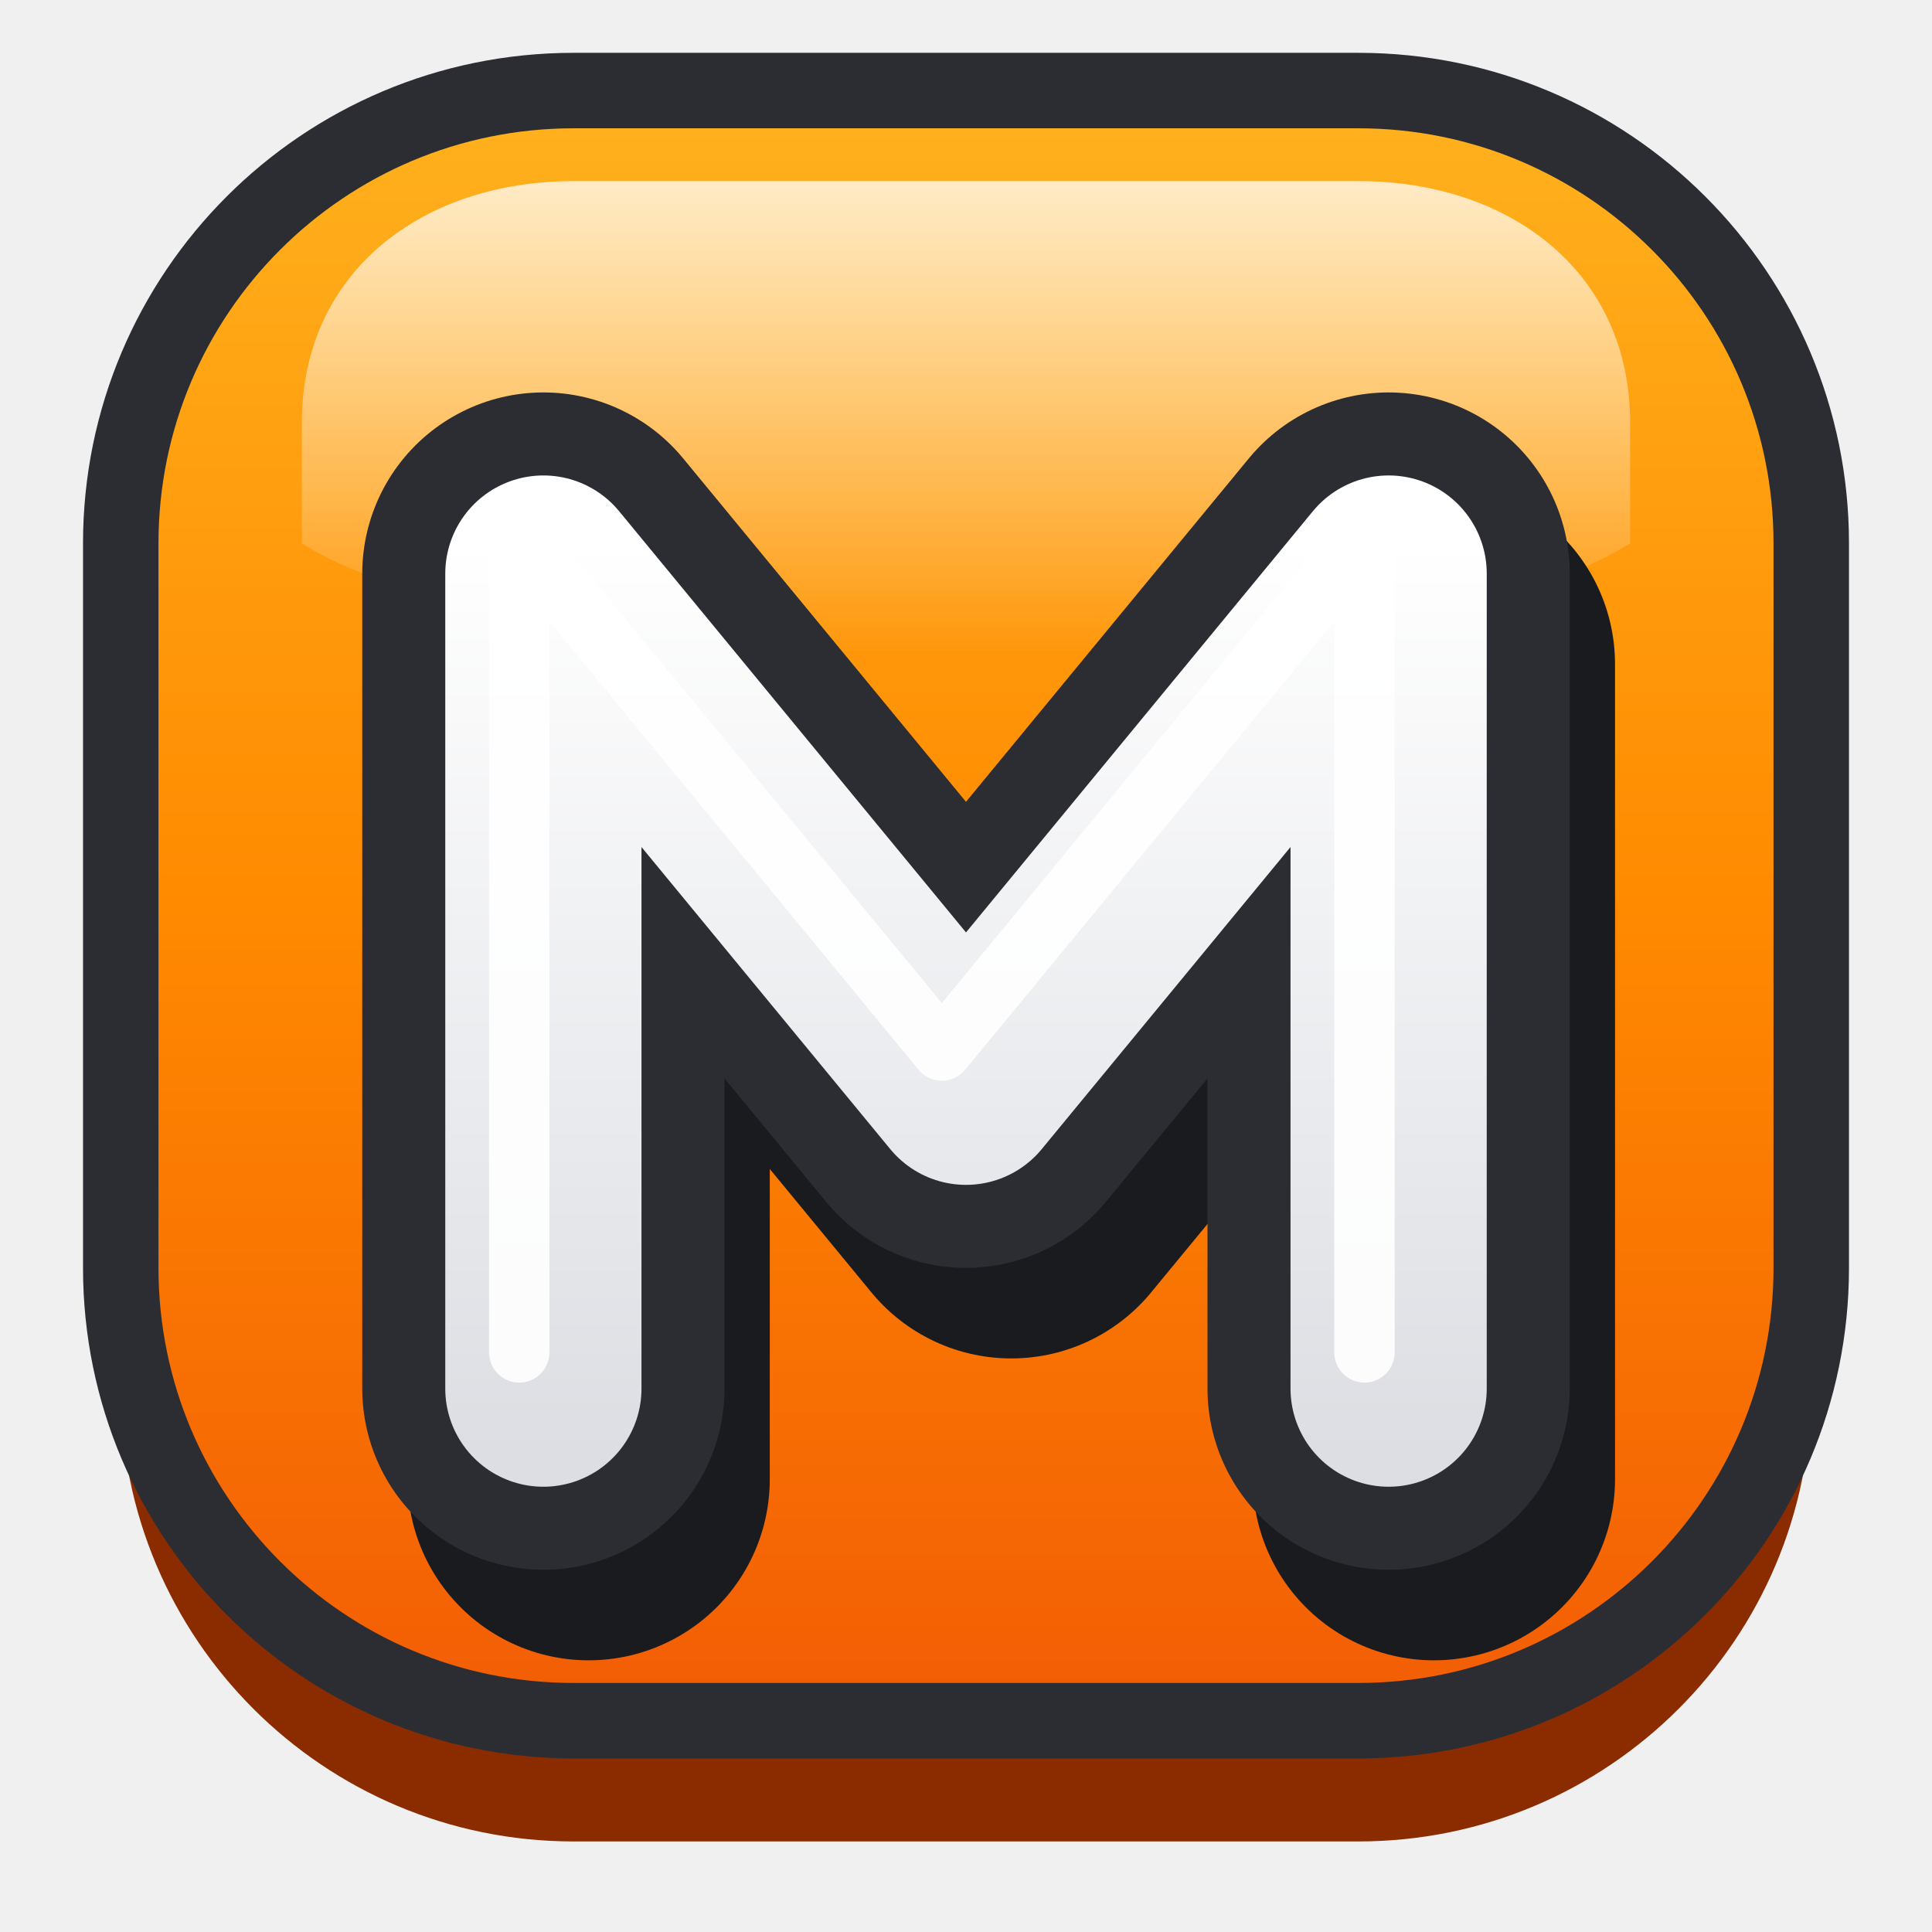
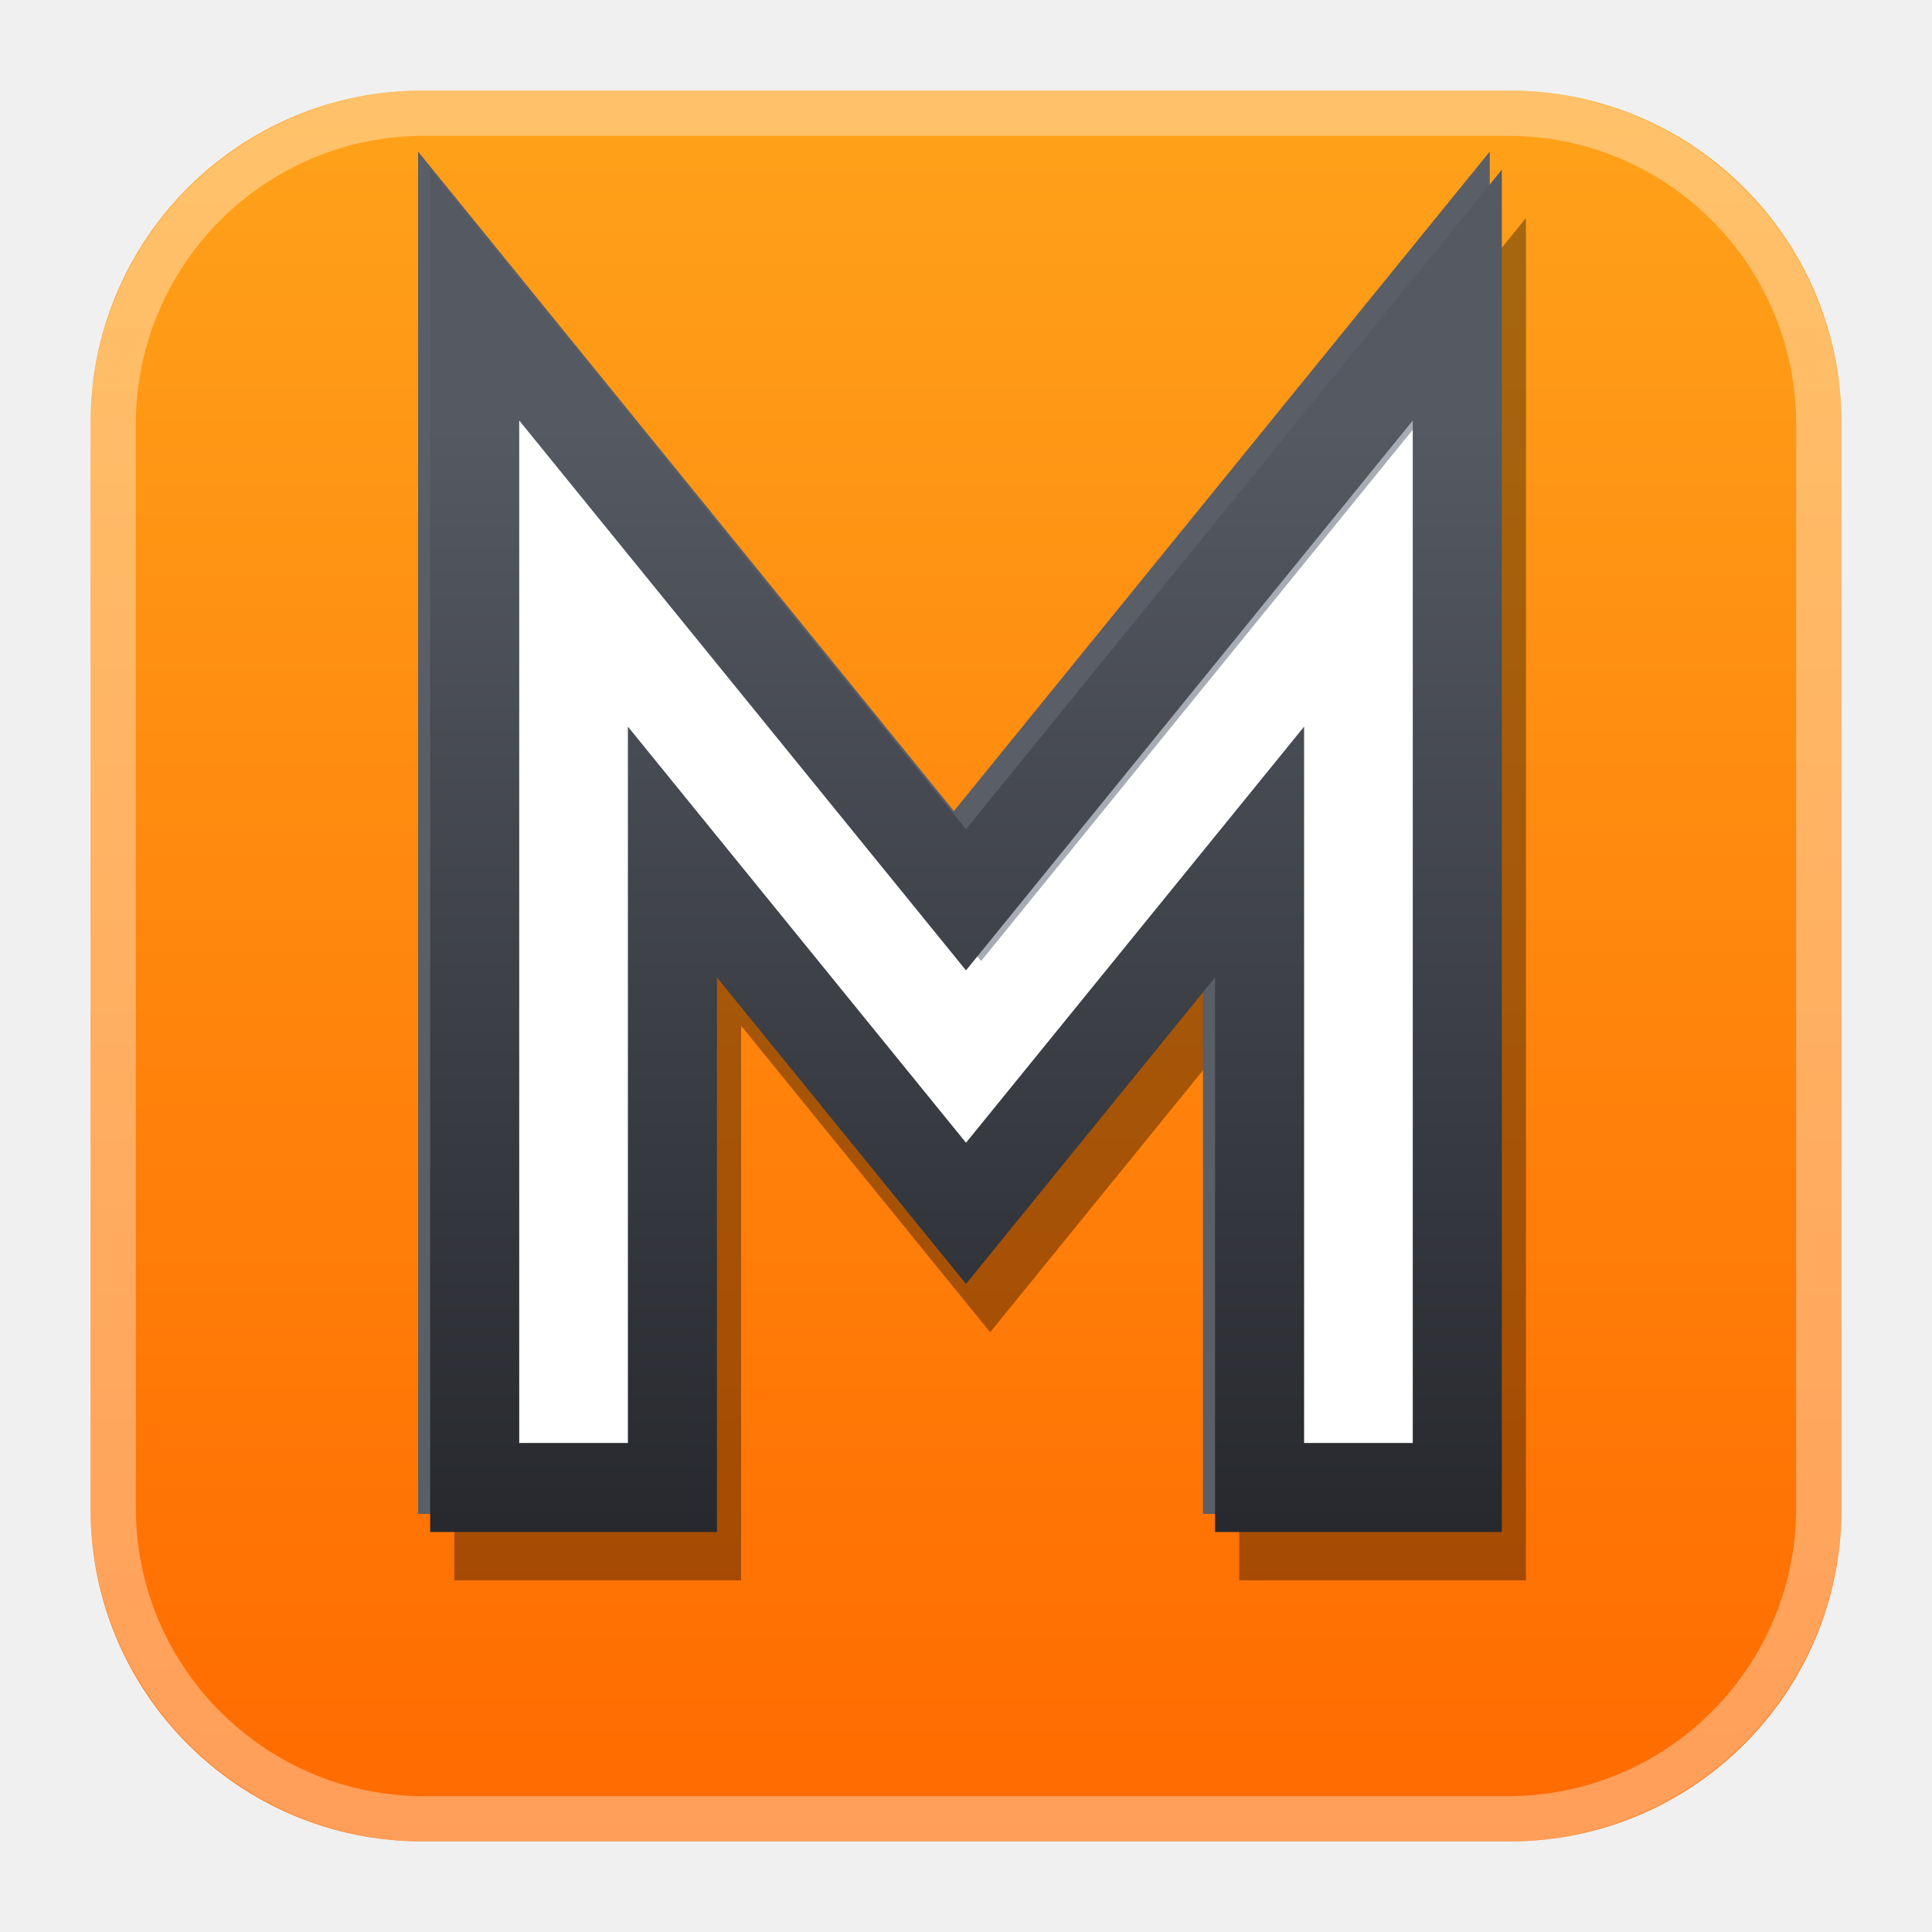
<svg xmlns="http://www.w3.org/2000/svg" viewBox="0 0 64 64">
  <defs>
    <linearGradient id="o" x1="0" y1="0" x2="0" y2="1">
-       <stop offset="0" stop-color="#ffb21e" />
-       <stop offset=".5" stop-color="#ff8a00" />
-       <stop offset="1" stop-color="#f25c05" />
+       <stop offset="0" stop-color="#ffa21a" />
+       <stop offset="1" stop-color="#ff6a00" />
    </linearGradient>
-     <linearGradient id="glanz" x1="0" y1="0" x2="0" y2="1">
-       <stop offset="0" stop-color="#fff" stop-opacity=".75" />
-       <stop offset="1" stop-color="#fff" stop-opacity="0" />
+     <linearGradient id="r" x1="0" y1="14" x2="0" y2="52" gradientUnits="userSpaceOnUse">
+       <stop offset="0" stop-color="#555962" />
+       <stop offset="1" stop-color="#25272c" />
    </linearGradient>
-     <linearGradient id="w" x1="0" y1="18" x2="0" y2="48" gradientUnits="userSpaceOnUse">
-       <stop offset="0" stop-color="#fff" />
-       <stop offset="1" stop-color="#dcdee3" />
-     </linearGradient>
-     <path id="m" d="M18 46V19L32 36L46 19V46" fill="none" stroke-linecap="round" stroke-linejoin="round" />
+     <path id="m" d="M19 46V19L32 35L45 19V46" fill="none" stroke-linecap="square" stroke-linejoin="miter" stroke-miterlimit="10" />
+     <mask id="k" maskUnits="userSpaceOnUse" x="0" y="0" width="64" height="64">
+       <use href="#m" stroke="#fff" stroke-width="3.6" />
+     </mask>
  </defs>
-   <rect x="4" y="7" width="56" height="54" rx="15" fill="#8a2c00" />
-   <rect x="4" y="3" width="56" height="54" rx="15" fill="url(#o)" stroke="#2b2d33" stroke-width="2.5" />
-   <path d="M10 14c0-5 4-8 9-8h26c5 0 9 3 9 8v4c-8 5-36 5-44 0z" fill="url(#glanz)" />
-   <use href="#m" stroke="#1a1b1f" stroke-width="12" transform="translate(1.5 3)" />
-   <use href="#m" stroke="#2b2d33" stroke-width="12" />
-   <use href="#m" stroke="url(#w)" stroke-width="6.5" />
-   <use href="#m" stroke="#fff" stroke-width="2" transform="translate(-.8 -1.2)" opacity=".9" />
+   <rect x="3" y="3" width="58" height="58" rx="11" fill="url(#o)" />
+   <rect x="3.75" y="3.75" width="56.5" height="56.5" rx="10.3" fill="none" stroke="#fff" stroke-opacity=".35" stroke-width="1.5" />
+   <use href="#m" stroke="#000" stroke-width="9.5" opacity=".35" transform="translate(.8 1.6)" />
+   <use href="#m" stroke="#5a5e67" stroke-width="9.5" transform="translate(-.4 -.6)" />
+   <use href="#m" stroke="url(#r)" stroke-width="9.5" />
+   <g mask="url(#k)">
+     <use href="#m" stroke="#a7abb4" stroke-width="5" />
+     <use href="#m" stroke="#fff" stroke-width="5" transform="translate(.5 .8)" />
+   </g>
</svg>
